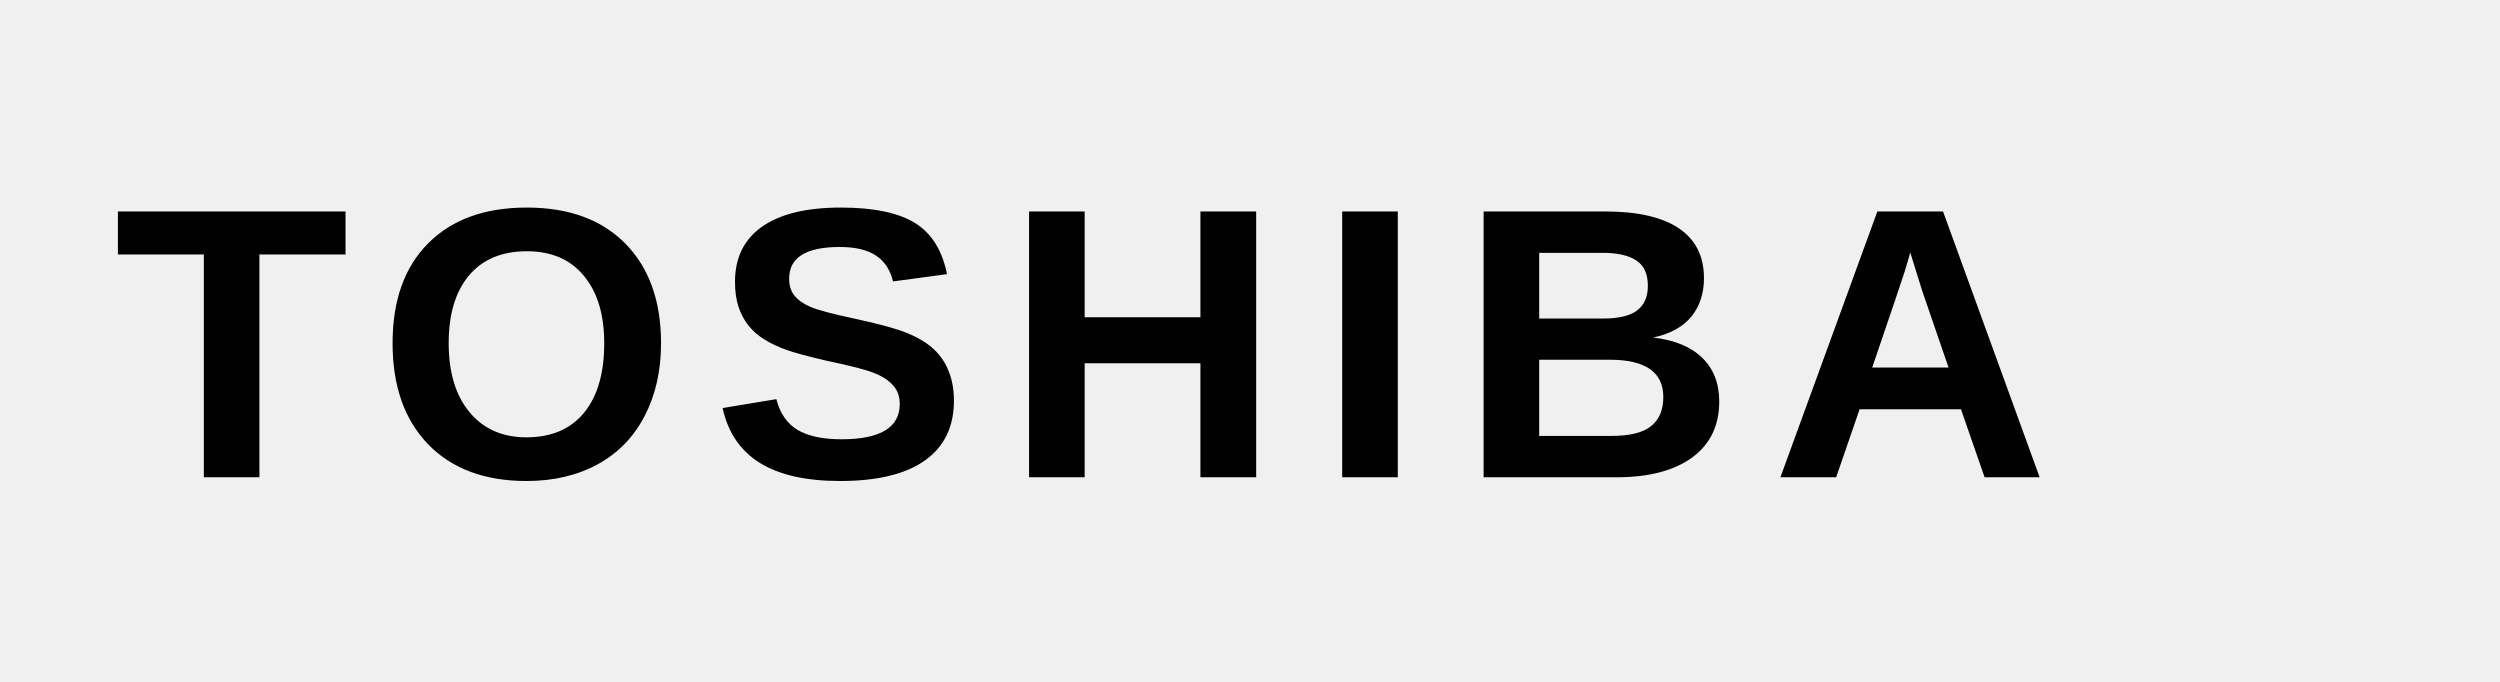
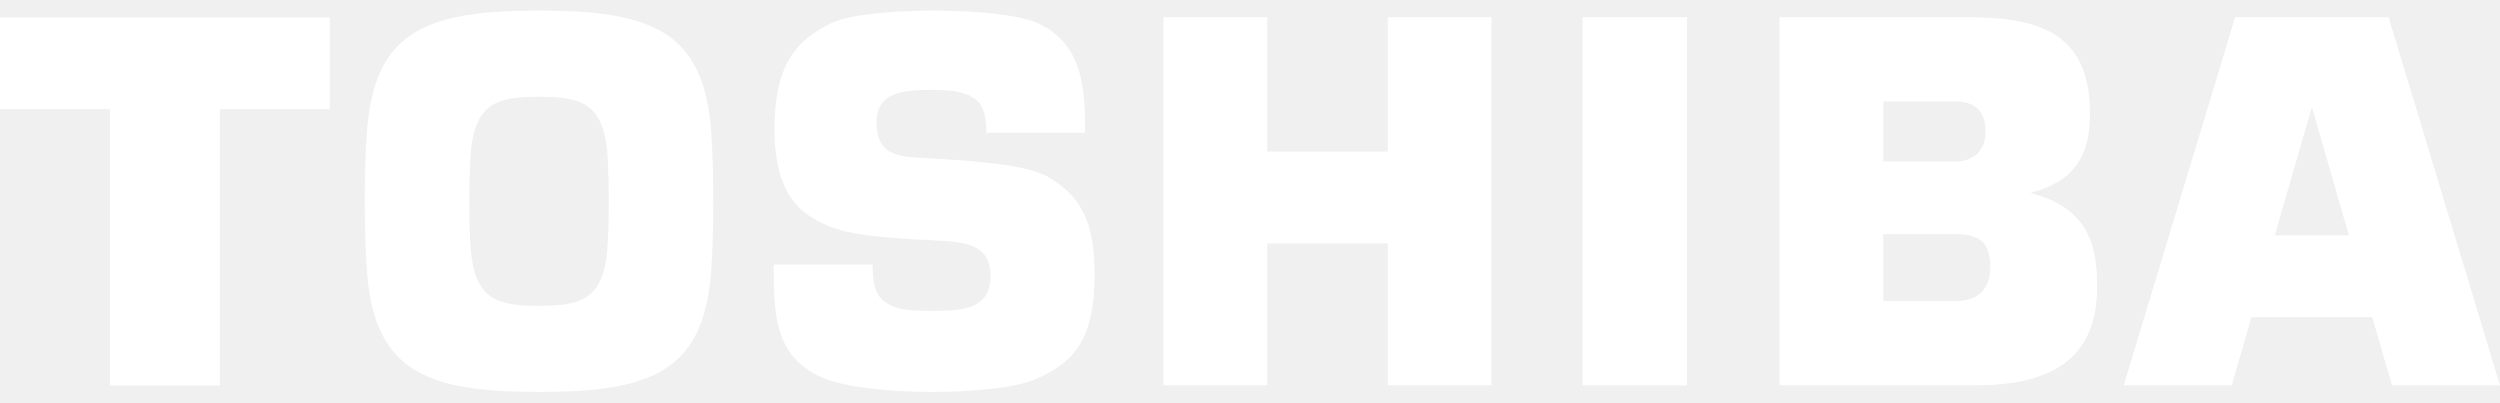
- <svg xmlns="http://www.w3.org/2000/svg" viewBox="0 0 220 60" fill="currentColor">
-   <text x="10" y="42" font-family="Arial, sans-serif" font-weight="700" font-size="34" letter-spacing="3" fill="currentColor">TOSHIBA</text>
+ <svg xmlns="http://www.w3.org/2000/svg" width="118" height="19" viewBox="0 0 118 19" fill="none">
+   <path d="M112.903 18.188H117.999L112.741 0.813L105.499 0.813L100.24 18.188H105.338L106.267 14.971H111.969L112.903 18.188M107.37 11.108L109.105 5.105H109.135L110.869 11.108H107.37ZM25.442 18.5C30.675 18.5 33.205 17.577 33.563 12.849C33.649 11.724 33.665 10.569 33.665 9.498C33.666 8.432 33.649 7.275 33.563 6.151C33.205 1.421 30.675 0.5 25.442 0.5C20.209 0.5 17.681 1.421 17.324 6.151C17.237 7.275 17.219 8.432 17.219 9.498C17.221 10.569 17.237 11.724 17.324 12.849C17.681 17.577 20.209 18.5 25.442 18.5ZM22.151 9.498C22.151 8.544 22.175 7.98 22.196 7.562C22.328 4.88 23.386 4.567 25.442 4.567C27.5 4.567 28.557 4.88 28.689 7.562C28.709 7.98 28.734 8.544 28.734 9.498C28.734 10.456 28.709 11.021 28.689 11.438C28.557 14.12 27.5 14.434 25.442 14.434C23.386 14.434 22.328 14.12 22.196 11.438C22.175 11.021 22.151 10.456 22.151 9.498ZM0.002 0.821V5.152H5.19V18.195H10.379V5.152H15.567V0.821H0.002ZM79.628 18.188V0.813H74.703V18.188H79.628ZM59.812 7.157V0.813H54.915V18.188H59.812V11.488H65.502V18.188H70.397V0.813H65.502V7.157H59.812ZM95.826 9.107C98.007 8.548 98.647 7.244 98.647 5.358C98.647 1.539 96.248 0.813 92.836 0.813H83.994V18.188H93.274C97.547 18.188 98.984 16.345 98.984 13.51C98.984 11.534 98.532 9.79 95.826 9.106M88.889 11.051H92.284C93.656 11.051 93.942 11.652 93.942 12.631C93.942 13.61 93.406 14.214 92.284 14.214H88.889V11.051ZM88.889 4.786H92.284C93.171 4.786 93.72 5.207 93.72 6.22C93.72 7.088 93.177 7.622 92.284 7.622H88.889V4.786ZM36.519 12.486H41.187C41.192 13.329 41.3 13.892 41.708 14.203C42.173 14.554 42.589 14.67 43.968 14.67C45.295 14.67 46.749 14.67 46.749 13.033C46.749 11.742 45.937 11.447 44.437 11.367C40.717 11.17 39.372 11.065 37.987 10.034C37.043 9.332 36.553 7.964 36.553 6.115C36.553 2.97 37.649 1.867 39.23 1.097C40.861 0.302 47.264 0.302 48.987 1.097C51.154 2.096 51.217 4.26 51.217 6.267H46.561C46.552 5.244 46.322 4.955 46.134 4.765C45.651 4.335 44.962 4.244 43.968 4.244C42.764 4.244 41.372 4.299 41.372 5.762C41.372 6.878 41.854 7.345 43.12 7.427C44.858 7.539 48.285 7.648 49.506 8.37C51.219 9.384 51.663 10.756 51.663 12.995C51.663 16.23 50.506 17.179 48.897 17.891C47.04 18.712 40.838 18.712 38.822 17.828C36.565 16.843 36.519 14.88 36.519 12.486Z" fill="white" />
</svg>
